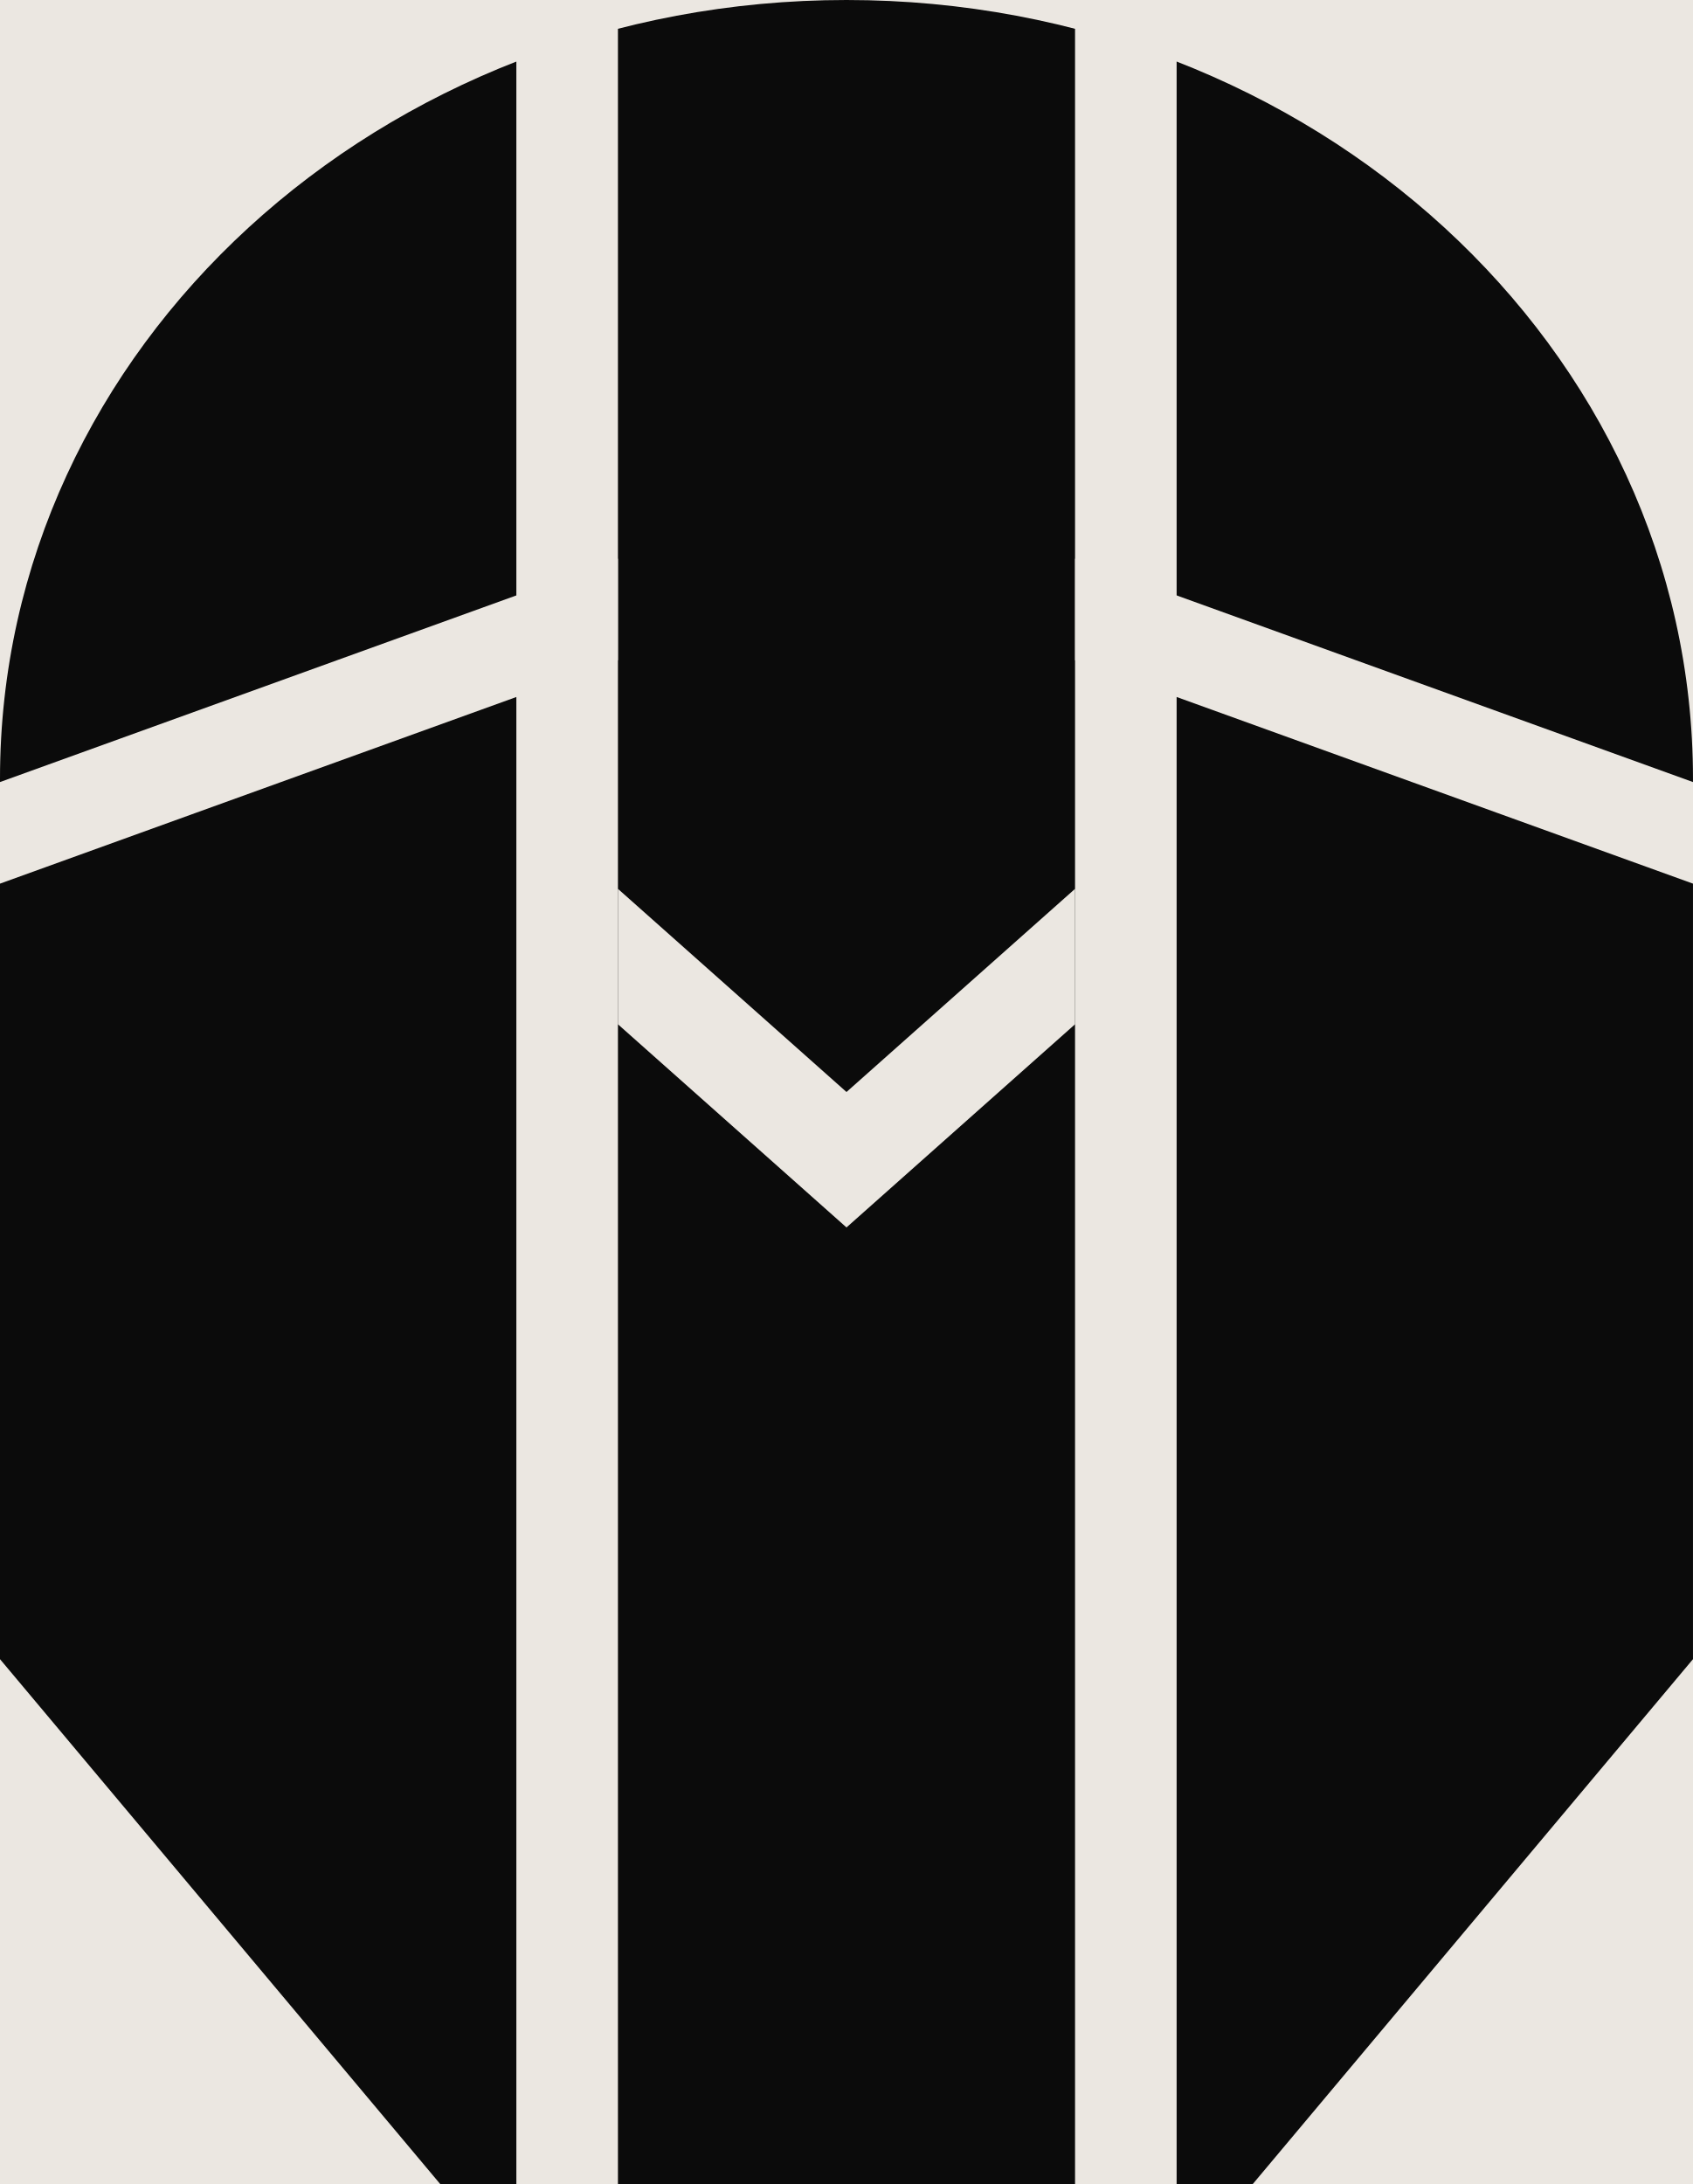
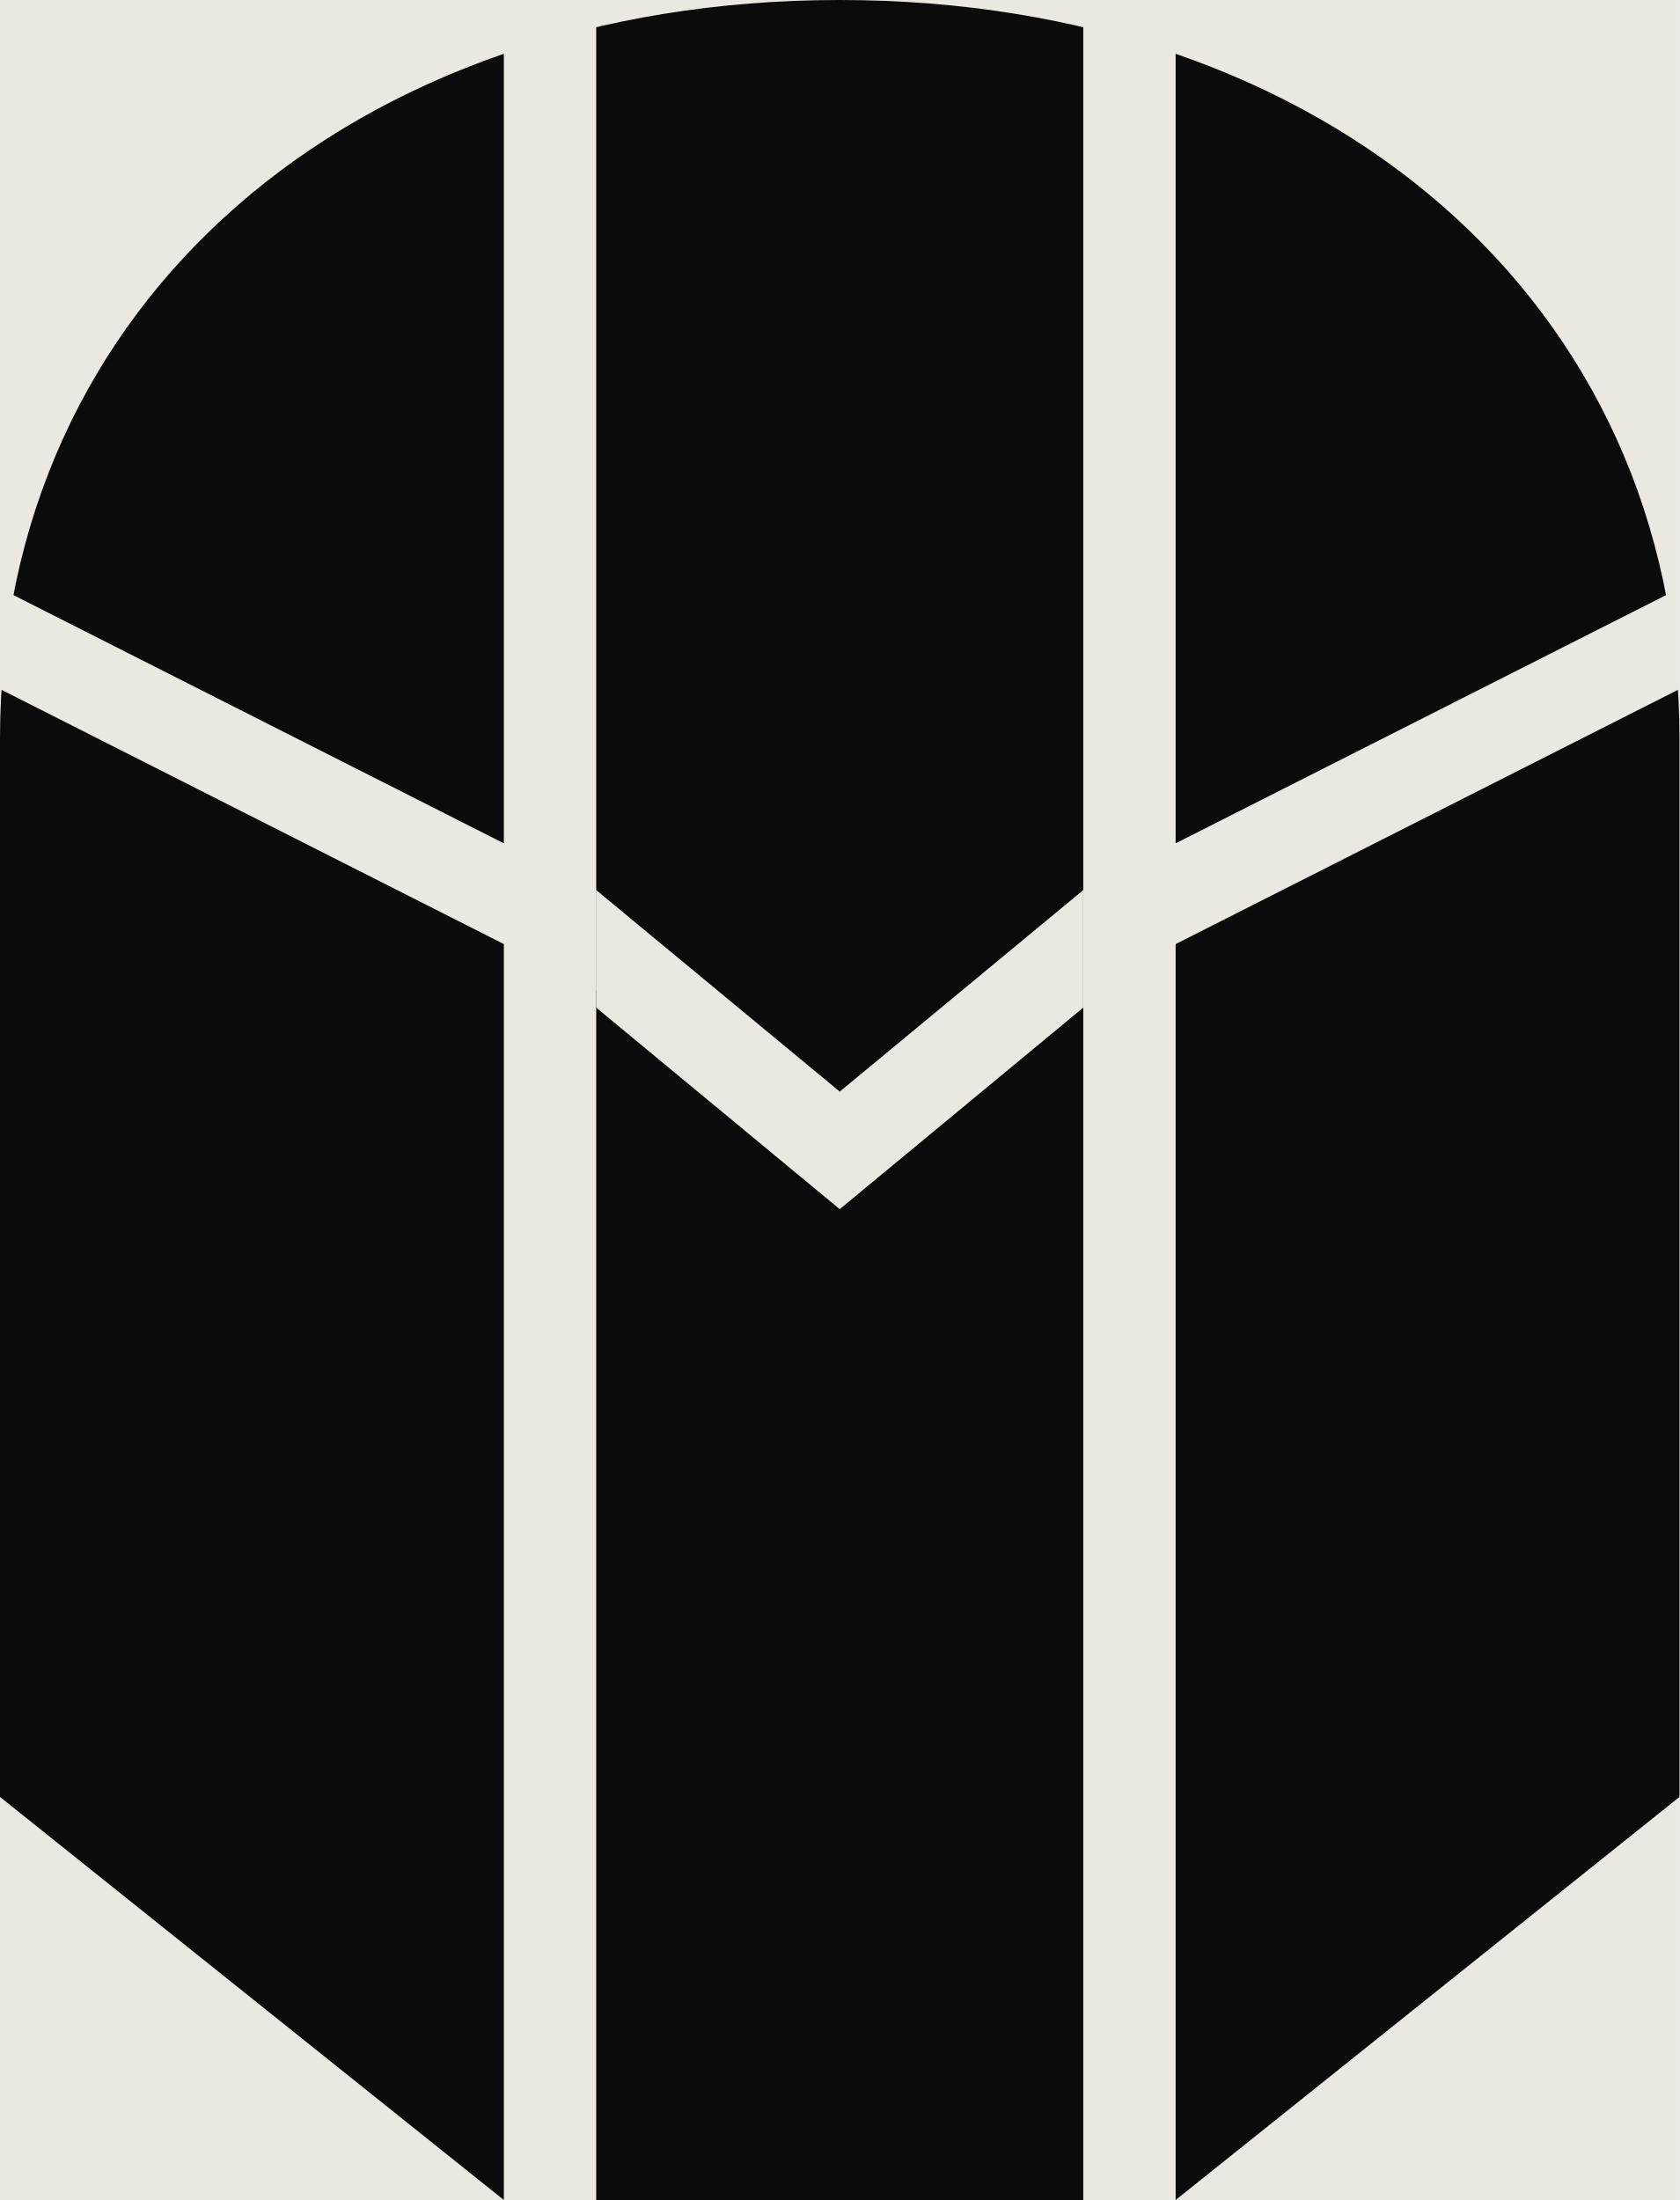
- <svg xmlns="http://www.w3.org/2000/svg" viewBox="0 0 200 258" width="200" height="258" role="img" aria-label="The Marauders, ink on bone">
-   <mask id="m" maskUnits="userSpaceOnUse" x="-20" y="-20" width="240" height="298">
-     <path fill="#fff" d="M0 92 C0 41 45 0 100 0 C155 0 200 41 200 92 L200 196 L148 258 L52 258 L0 196 Z" />
-     <rect x="61" y="-20" width="12" height="298" fill="#000" />
-     <rect x="127" y="-20" width="12" height="298" fill="#000" />
-     <path fill="#000" d="M73 66 L-10 96 L-10 108 L73 78 Z" />
-     <path fill="#000" d="M127 66 L210 96 L210 108 L127 78 Z" />
-     <path fill="#000" d="M73 105 L100 129 L127 105 L127 121 L100 145 L73 121 Z" />
+ <svg xmlns="http://www.w3.org/2000/svg" viewBox="0 0 200 262" width="200" height="262" role="img" aria-label="The Marauders, ink on bone">
+   <mask id="m" maskUnits="userSpaceOnUse" x="-20" y="-20" width="240" height="302">
+     <path fill="#fff" d="M0 88 C0 36 42 0 100 0 C158 0 200 36 200 88 L200 214 L140 262 L60 262 L0 214 Z" />
+     <rect x="60" y="-20" width="11" height="302" fill="#000" />
+     <rect x="129" y="-20" width="11" height="302" fill="#000" />
+     <path fill="#000" d="M-10 65 L71 106 L71 118 L-10 77 Z" />
+     <path fill="#000" d="M210 65 L129 106 L129 118 L210 77 Z" />
+     <path fill="#000" d="M71 106 L100 130 L129 106 L129 120 L100 144 L71 120 Z" />
  </mask>
-   <rect width="200" height="258" fill="#EBE7E1" />
-   <rect x="-20" y="-20" width="240" height="298" fill="#0B0B0B" mask="url(#m)" />
+   <rect width="200" height="262" fill="#EBE7E1" />
+   <rect x="-20" y="-20" width="240" height="302" fill="#0B0B0B" mask="url(#m)" />
</svg>
